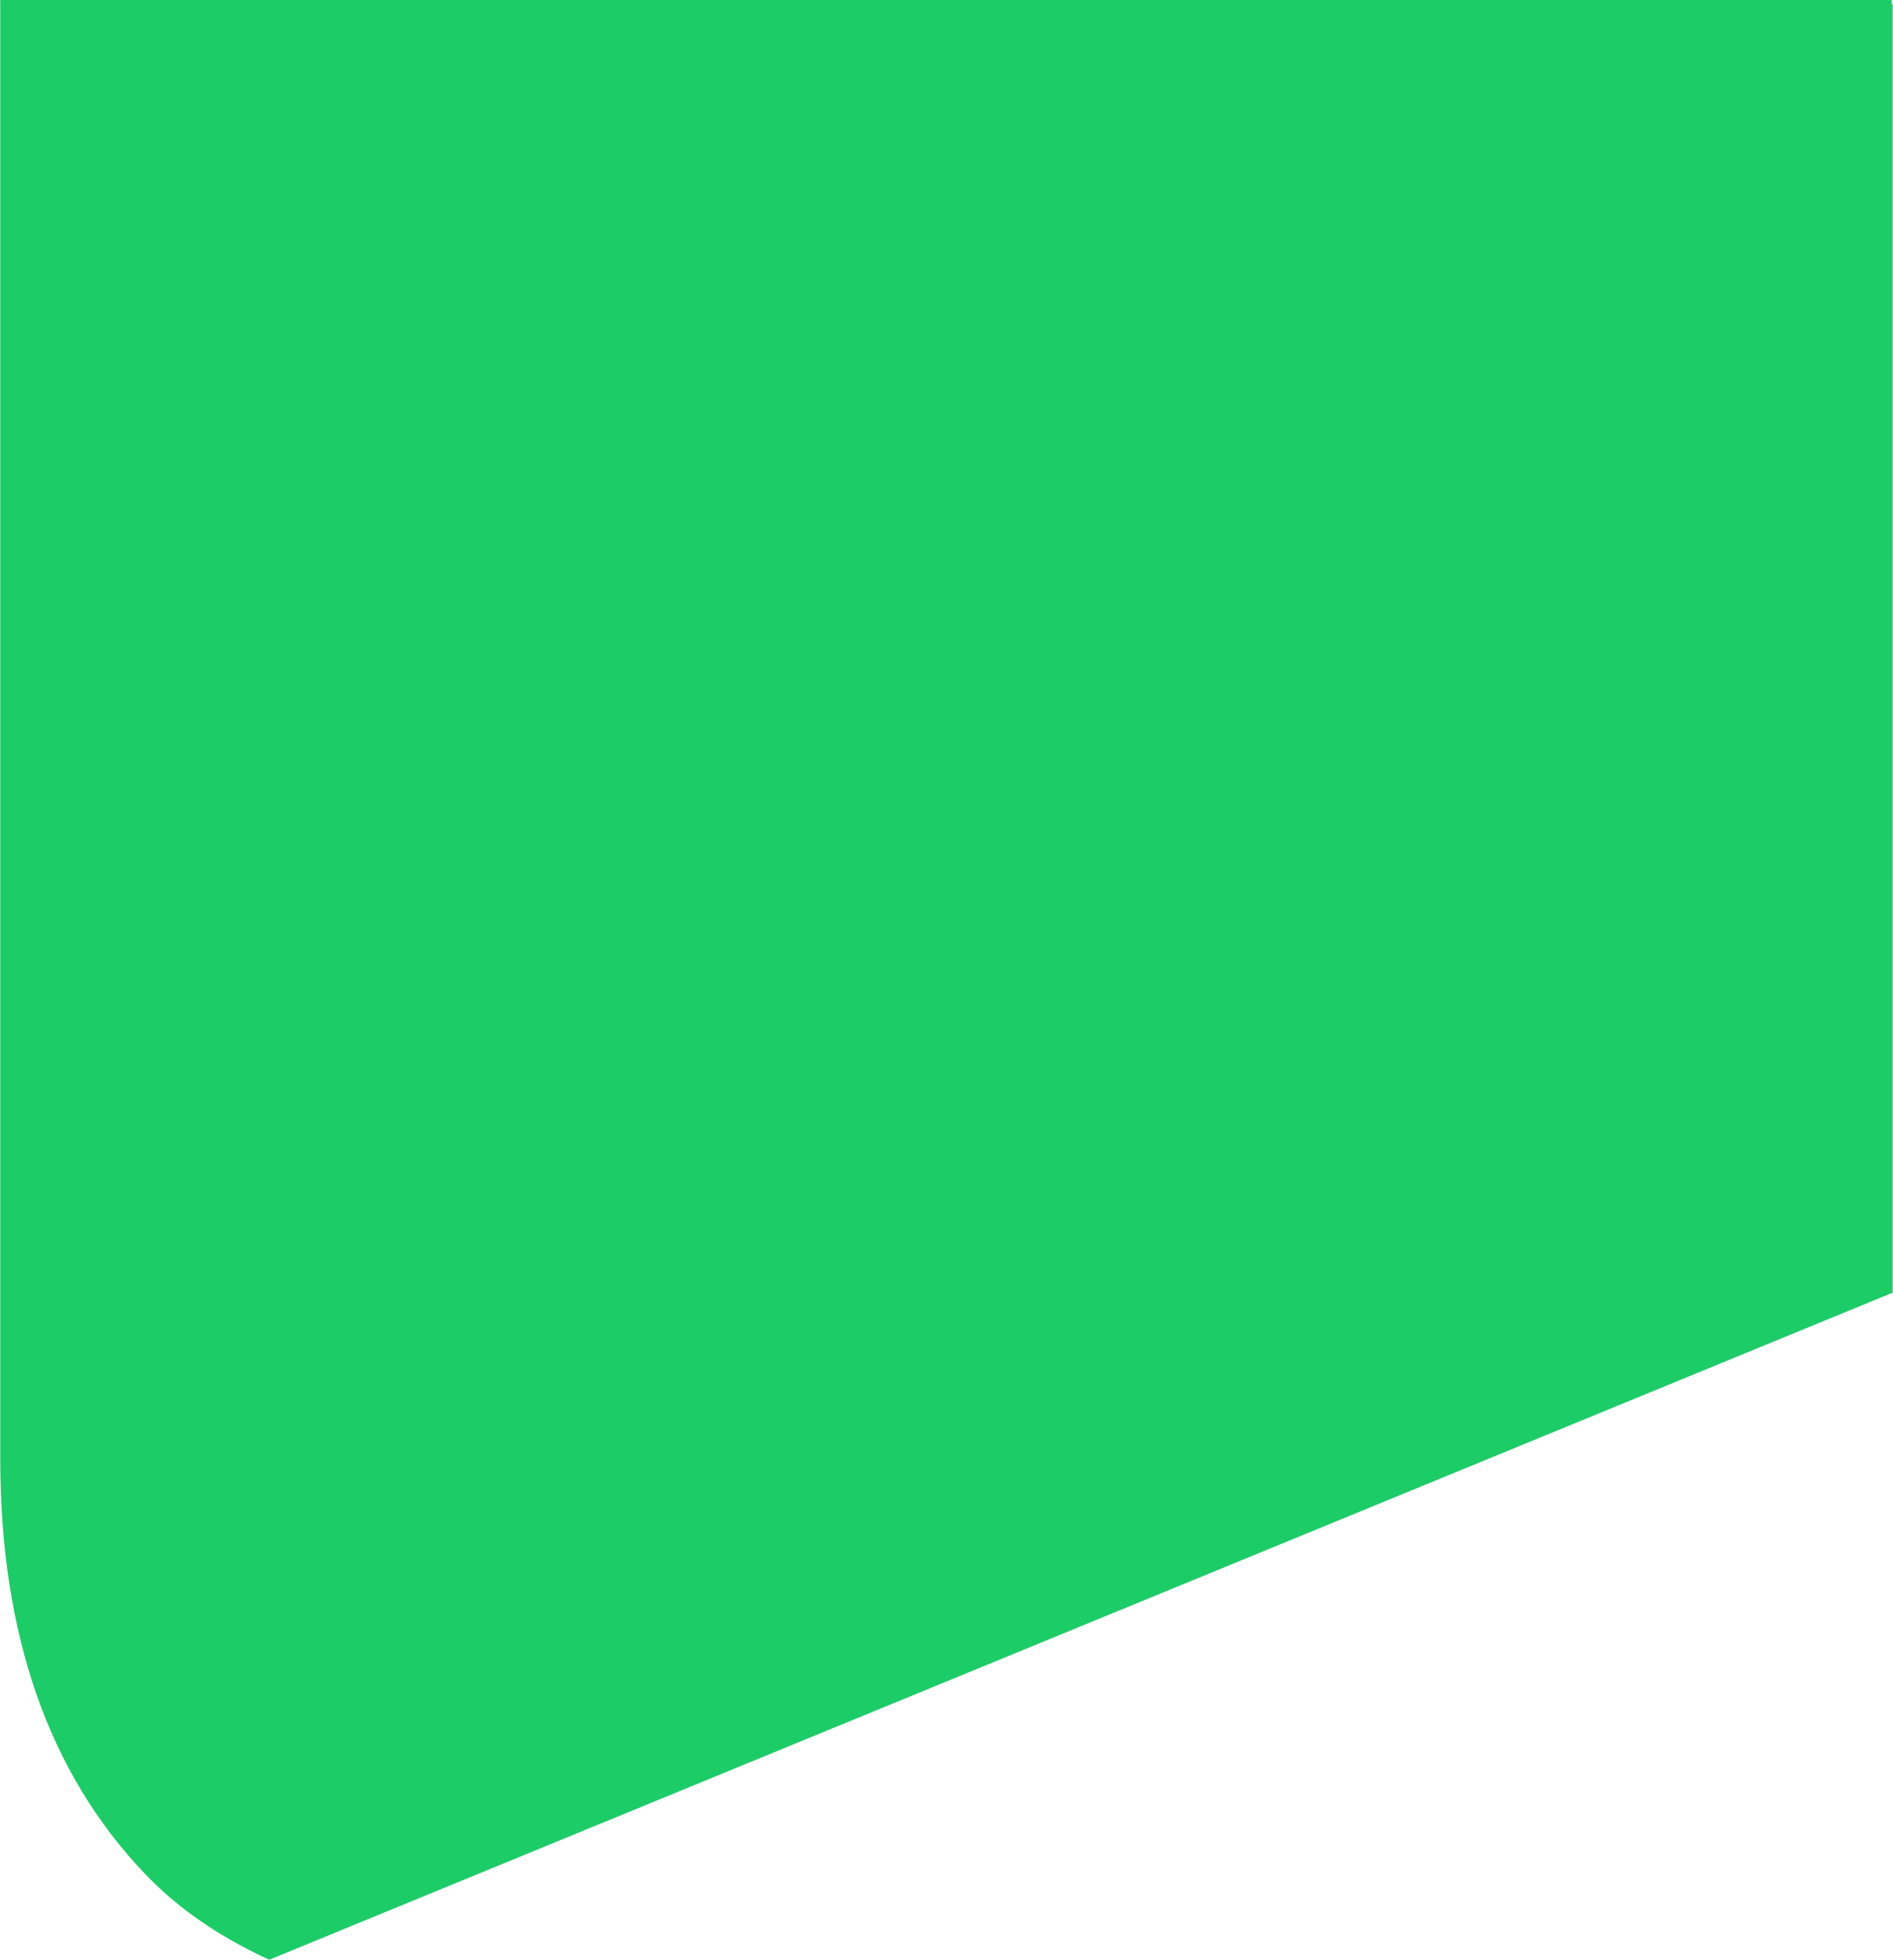
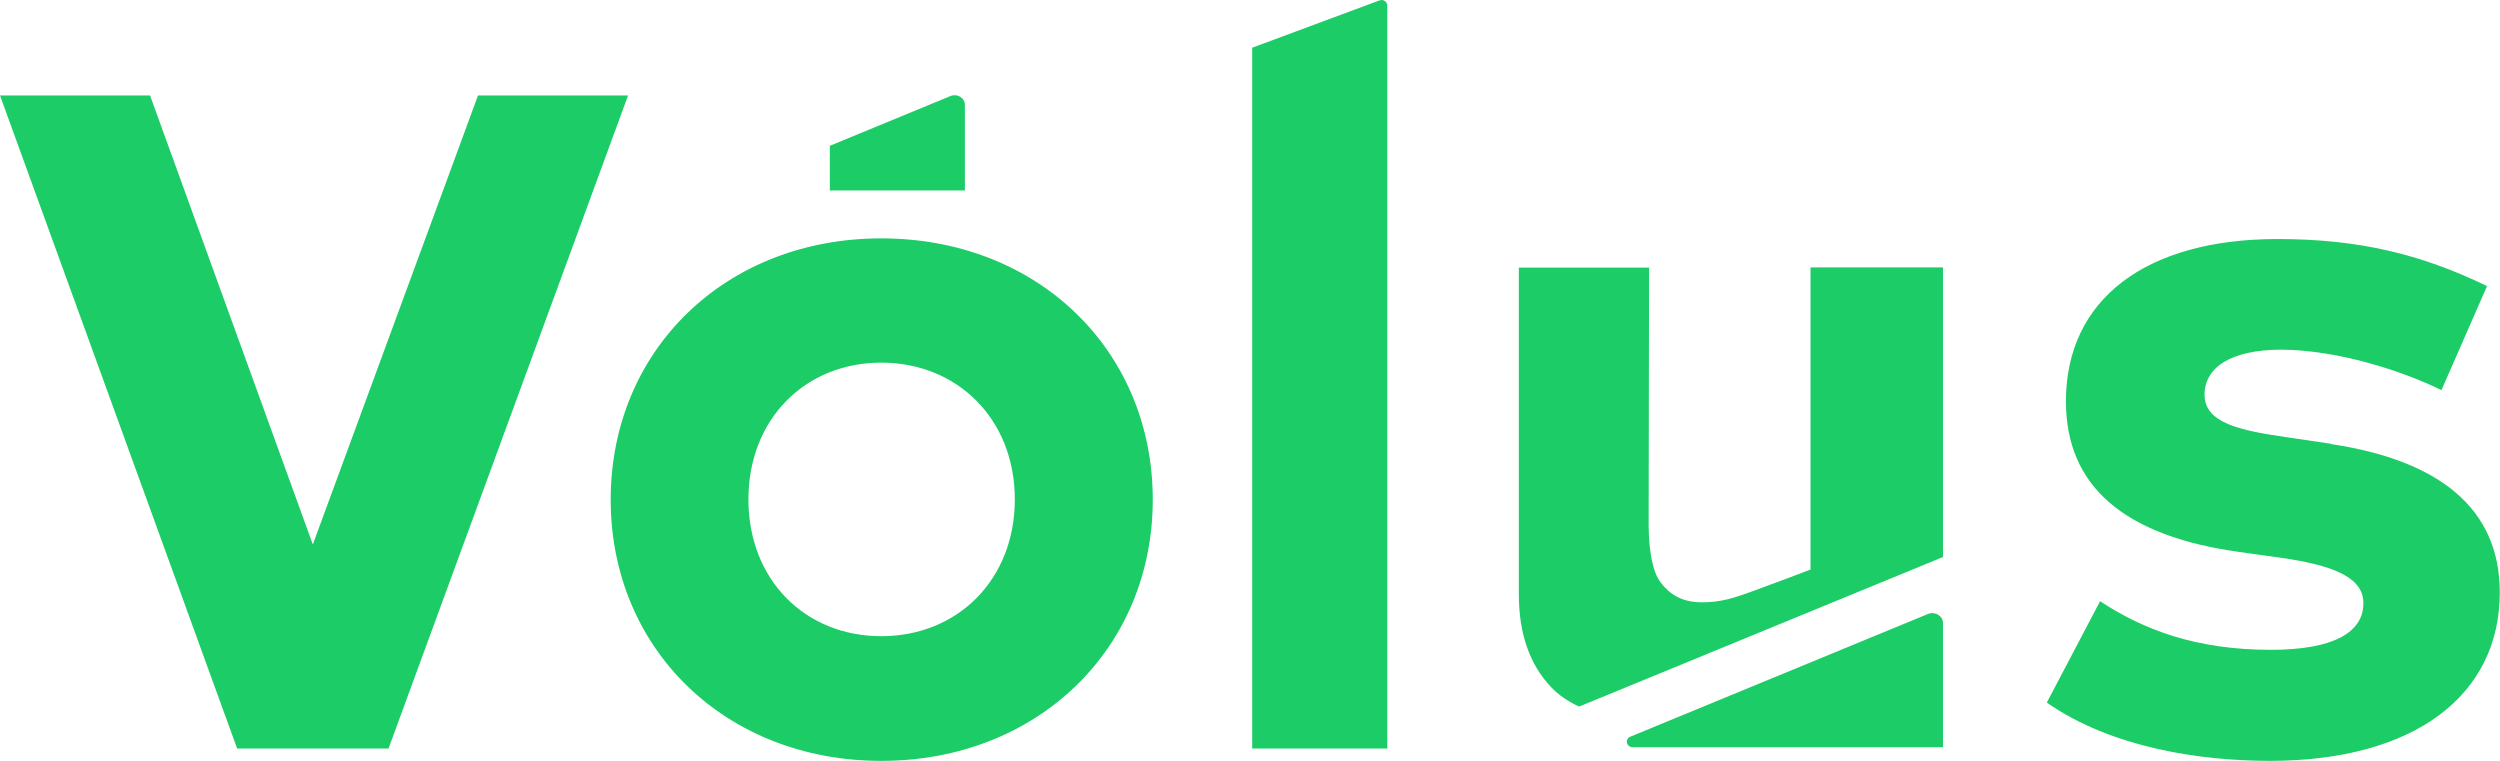
- <svg xmlns="http://www.w3.org/2000/svg" width="2095" height="2170" viewBox="0 0 2095 2170" fill="none">
-   <path d="M2093.98 4.873L2095 4.88V1431.16L298.008 2169.73C243.661 2144.75 196.903 2113.17 159.964 2074.08C53.496 1962.29 0.263 1809.07 0.263 1614.74V1.84H0.452L0 0H2093.98V4.873Z" fill="#1CCC67" />
+ <svg xmlns="http://www.w3.org/2000/svg" width="115" height="35" viewBox="0 0 115 35" fill="none">
+   <path d="M40.539 29.265C37.038 29.265 34.427 26.674 34.427 22.972C34.427 19.27 37.048 16.681 40.539 16.681C44.031 16.681 46.682 19.27 46.682 22.972C46.682 26.674 44.041 29.265 40.539 29.265ZM40.539 10.965C33.374 10.965 28.092 16.104 28.092 22.983C28.092 29.861 33.374 35 40.539 35C47.704 35 53.027 29.861 53.027 22.983C53.027 16.104 47.724 10.965 40.539 10.965ZM107.218 20.413L105.174 20.11C103.08 19.806 101.409 19.472 101.409 18.158C101.409 16.913 102.604 16.084 104.952 16.084C107.542 16.104 110.466 17.045 112.308 17.945L114.403 13.16C111.337 11.673 108.453 10.995 104.769 10.995C98.697 10.995 95.033 13.777 95.033 18.461C95.033 22.345 97.675 24.652 103.008 25.39L104.89 25.653C107.552 26.027 108.716 26.644 108.716 27.747C108.716 29.092 107.339 29.892 104.455 29.892C100.984 29.892 98.576 28.951 96.603 27.656L94.154 32.319C97.149 34.413 101.268 35 104.405 35C111.094 35 114.99 31.965 114.99 27.251C114.99 23.387 112.207 21.172 107.208 20.424M63.451 0.02L57.601 2.195V34.433H63.815V0.263C63.815 0.081 63.633 -0.051 63.46 0.02M14.39 25.046L6.902 4.39H0L10.909 34.434H17.871L28.891 4.39H21.989L14.39 25.046ZM43.717 4.42L38.172 6.707V8.76H44.385V4.825C44.385 4.501 44.031 4.289 43.717 4.42ZM89.377 12.321V25.623L72.639 32.502C72.133 32.269 71.698 31.975 71.354 31.611C70.362 30.57 69.866 29.142 69.866 27.332V12.311H75.858C75.858 12.634 75.837 24.156 75.837 24.156C75.847 25.299 76.009 26.29 76.384 26.786C76.818 27.352 77.375 27.706 78.286 27.706C79.126 27.706 79.713 27.534 80.745 27.15C81.777 26.776 82.779 26.392 83.284 26.199V12.3H89.366L89.377 12.321ZM75.108 34.372H89.377V28.657C89.377 28.333 89.013 28.111 88.689 28.242L74.997 33.887C74.724 33.998 74.815 34.372 75.108 34.372Z" fill="#1CCC67" />
</svg>
